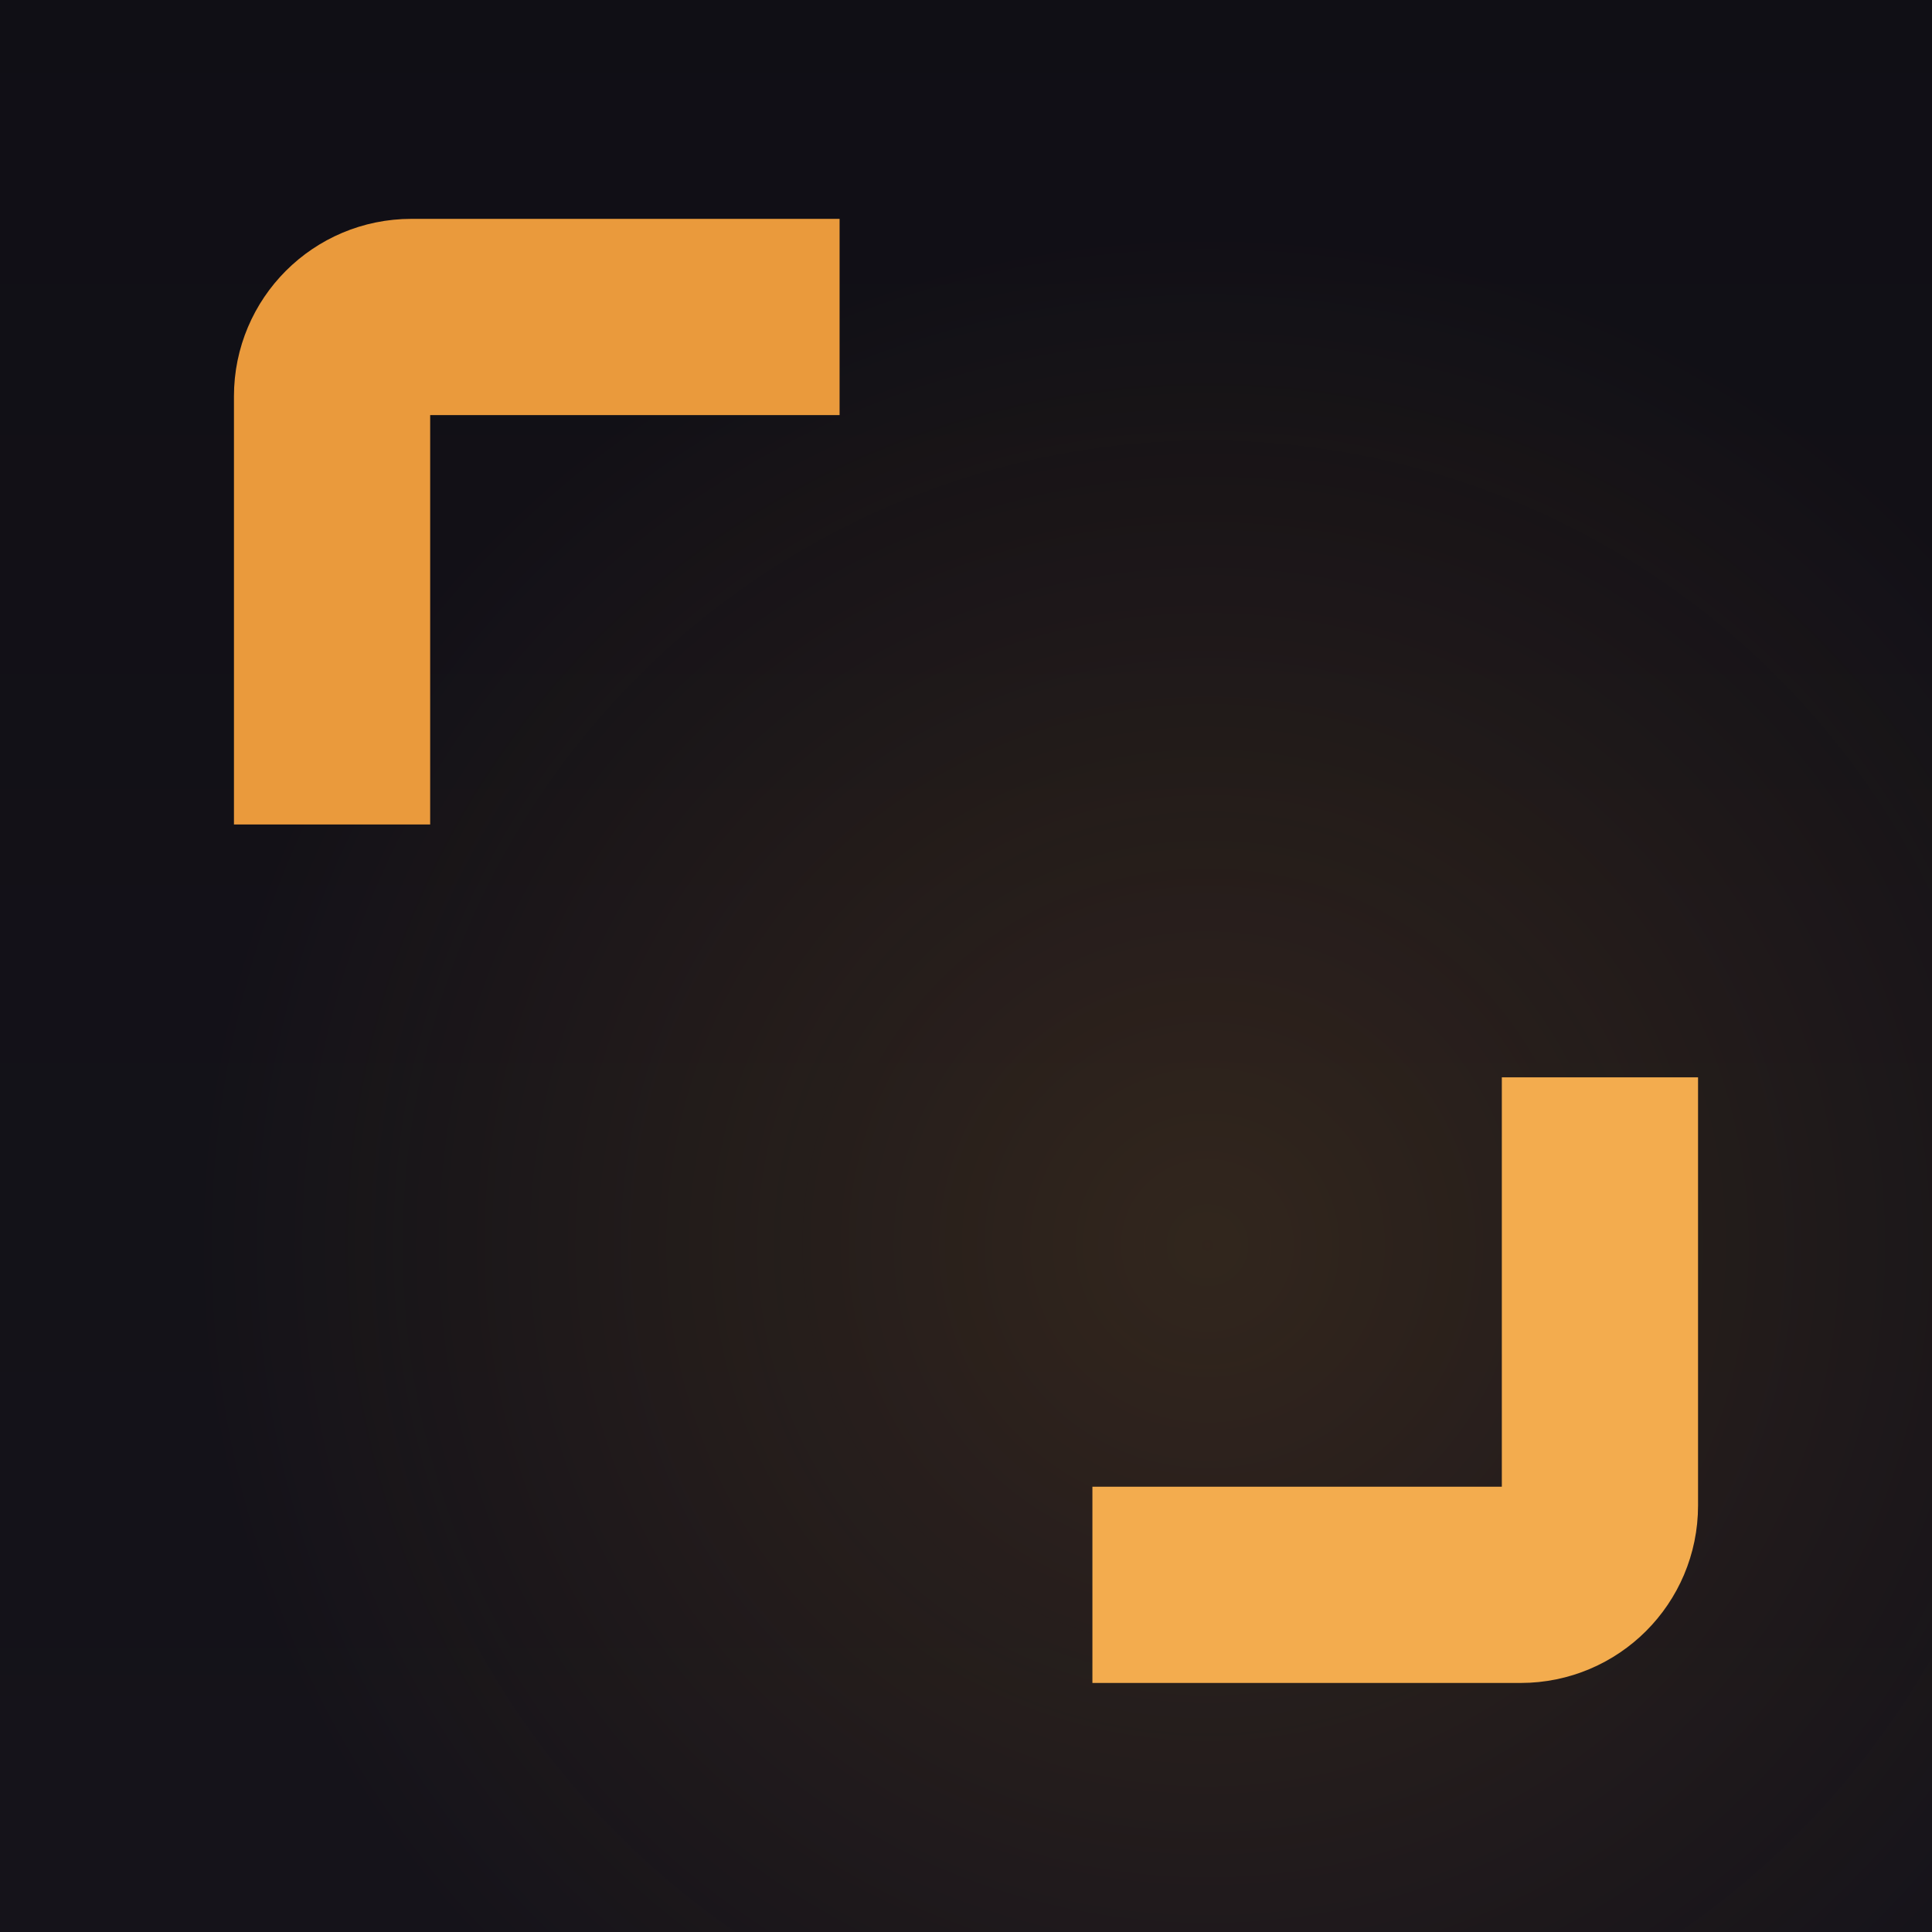
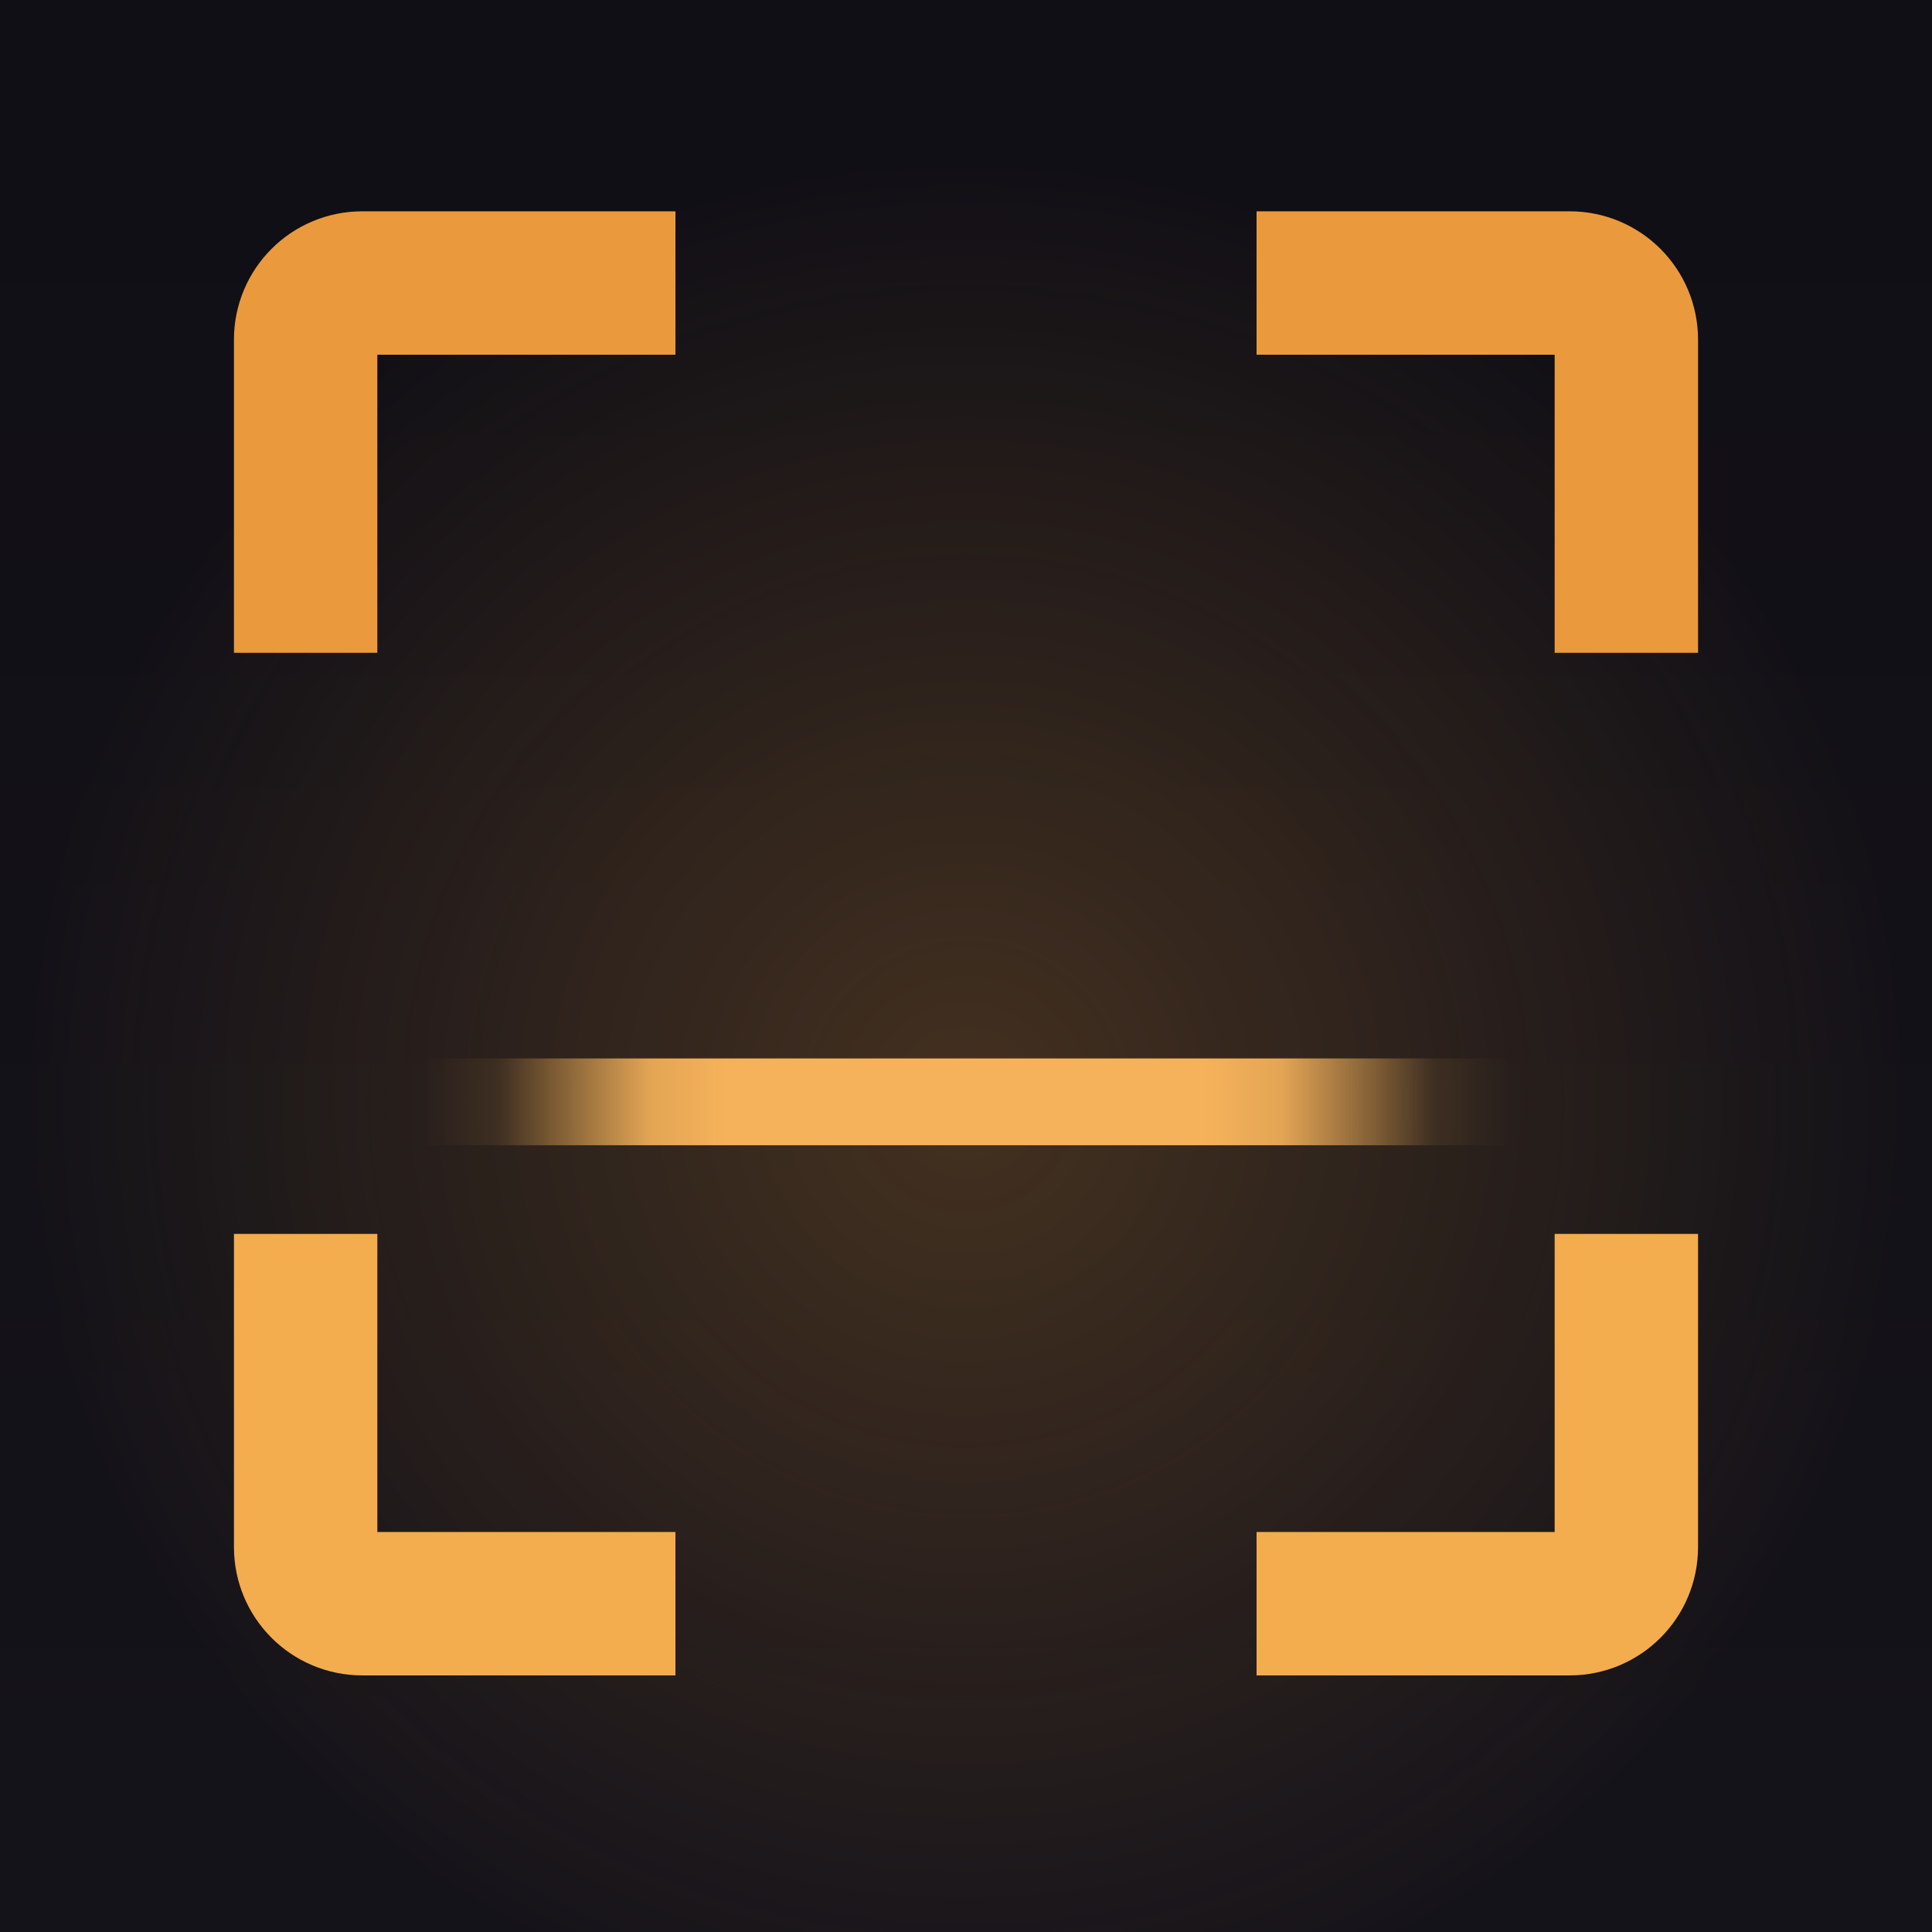
<svg xmlns="http://www.w3.org/2000/svg" width="1024" height="1024" viewBox="0 0 1024 1024">
  <defs>
    <linearGradient id="veil" x1="0" y1="0" x2="0" y2="1">
      <stop offset="0" stop-color="#0D0C11" />
      <stop offset="1" stop-color="#18161D" />
    </linearGradient>
-     <radialGradient id="bloom" cx="640" cy="660" r="540" gradientUnits="userSpaceOnUse">
-       <stop offset="0" stop-color="#F0A03C" stop-opacity="0.14" />
-       <stop offset="0.5" stop-color="#F0A03C" stop-opacity="0.07" />
+     <radialGradient id="bloom" cx="512" cy="584" r="500" gradientUnits="userSpaceOnUse">
+       <stop offset="0" stop-color="#F0A03C" stop-opacity="0.22" />
+       <stop offset="0.5" stop-color="#F0A03C" stop-opacity="0.11" />
      <stop offset="1" stop-color="#F0A03C" stop-opacity="0" />
    </radialGradient>
+     <linearGradient id="light" x1="224" y1="0" x2="800" y2="0" gradientUnits="userSpaceOnUse">
+       <stop offset="0.00" stop-color="#F5B25A" stop-opacity="0" />
+       <stop offset="0.07" stop-color="#F5B25A" stop-opacity="0.09" />
+       <stop offset="0.14" stop-color="#F5B25A" stop-opacity="0.5" />
+       <stop offset="0.21" stop-color="#F5B25A" stop-opacity="0.91" />
+       <stop offset="0.28" stop-color="#F5B25A" stop-opacity="1" />
+       <stop offset="0.72" stop-color="#F5B25A" stop-opacity="1" />
+       <stop offset="0.79" stop-color="#F5B25A" stop-opacity="0.91" />
+       <stop offset="0.86" stop-color="#F5B25A" stop-opacity="0.5" />
+       <stop offset="0.93" stop-color="#F5B25A" stop-opacity="0.09" />
+       <stop offset="1.00" stop-color="#F5B25A" stop-opacity="0" />
+     </linearGradient>
  </defs>
  <rect width="1024" height="1024" fill="#131218" />
  <rect width="1024" height="1024" fill="url(#veil)" opacity="0.42" />
  <rect width="1024" height="1024" fill="url(#bloom)" />
-   <path d="M176 437 V210 A42 42 0 0 1 218 168 H445" fill="none" stroke="#EA9A3C" stroke-width="104" stroke-linecap="butt" />
-   <path d="M848 571 V798 A42 42 0 0 1 806 840 H579" fill="none" stroke="#F3AC4E" stroke-width="104" stroke-linecap="butt" />
+   <rect x="224" y="561" width="576" height="46" fill="url(#light)" />
+   <g fill="none" stroke-width="76" stroke-linecap="butt">
+     <path d="M162 346 V180 A30 30 0 0 1 192 150 H358" stroke="#EA9A3C" />
+     <path d="M862 346 V180 A30 30 0 0 0 832 150 H666" stroke="#EA9A3C" />
+     <path d="M162 654 V820 A30 30 0 0 0 192 850 H358" stroke="#F3AC4E" />
+     <path d="M862 654 V820 A30 30 0 0 1 832 850 H666" stroke="#F3AC4E" />
+   </g>
</svg>
